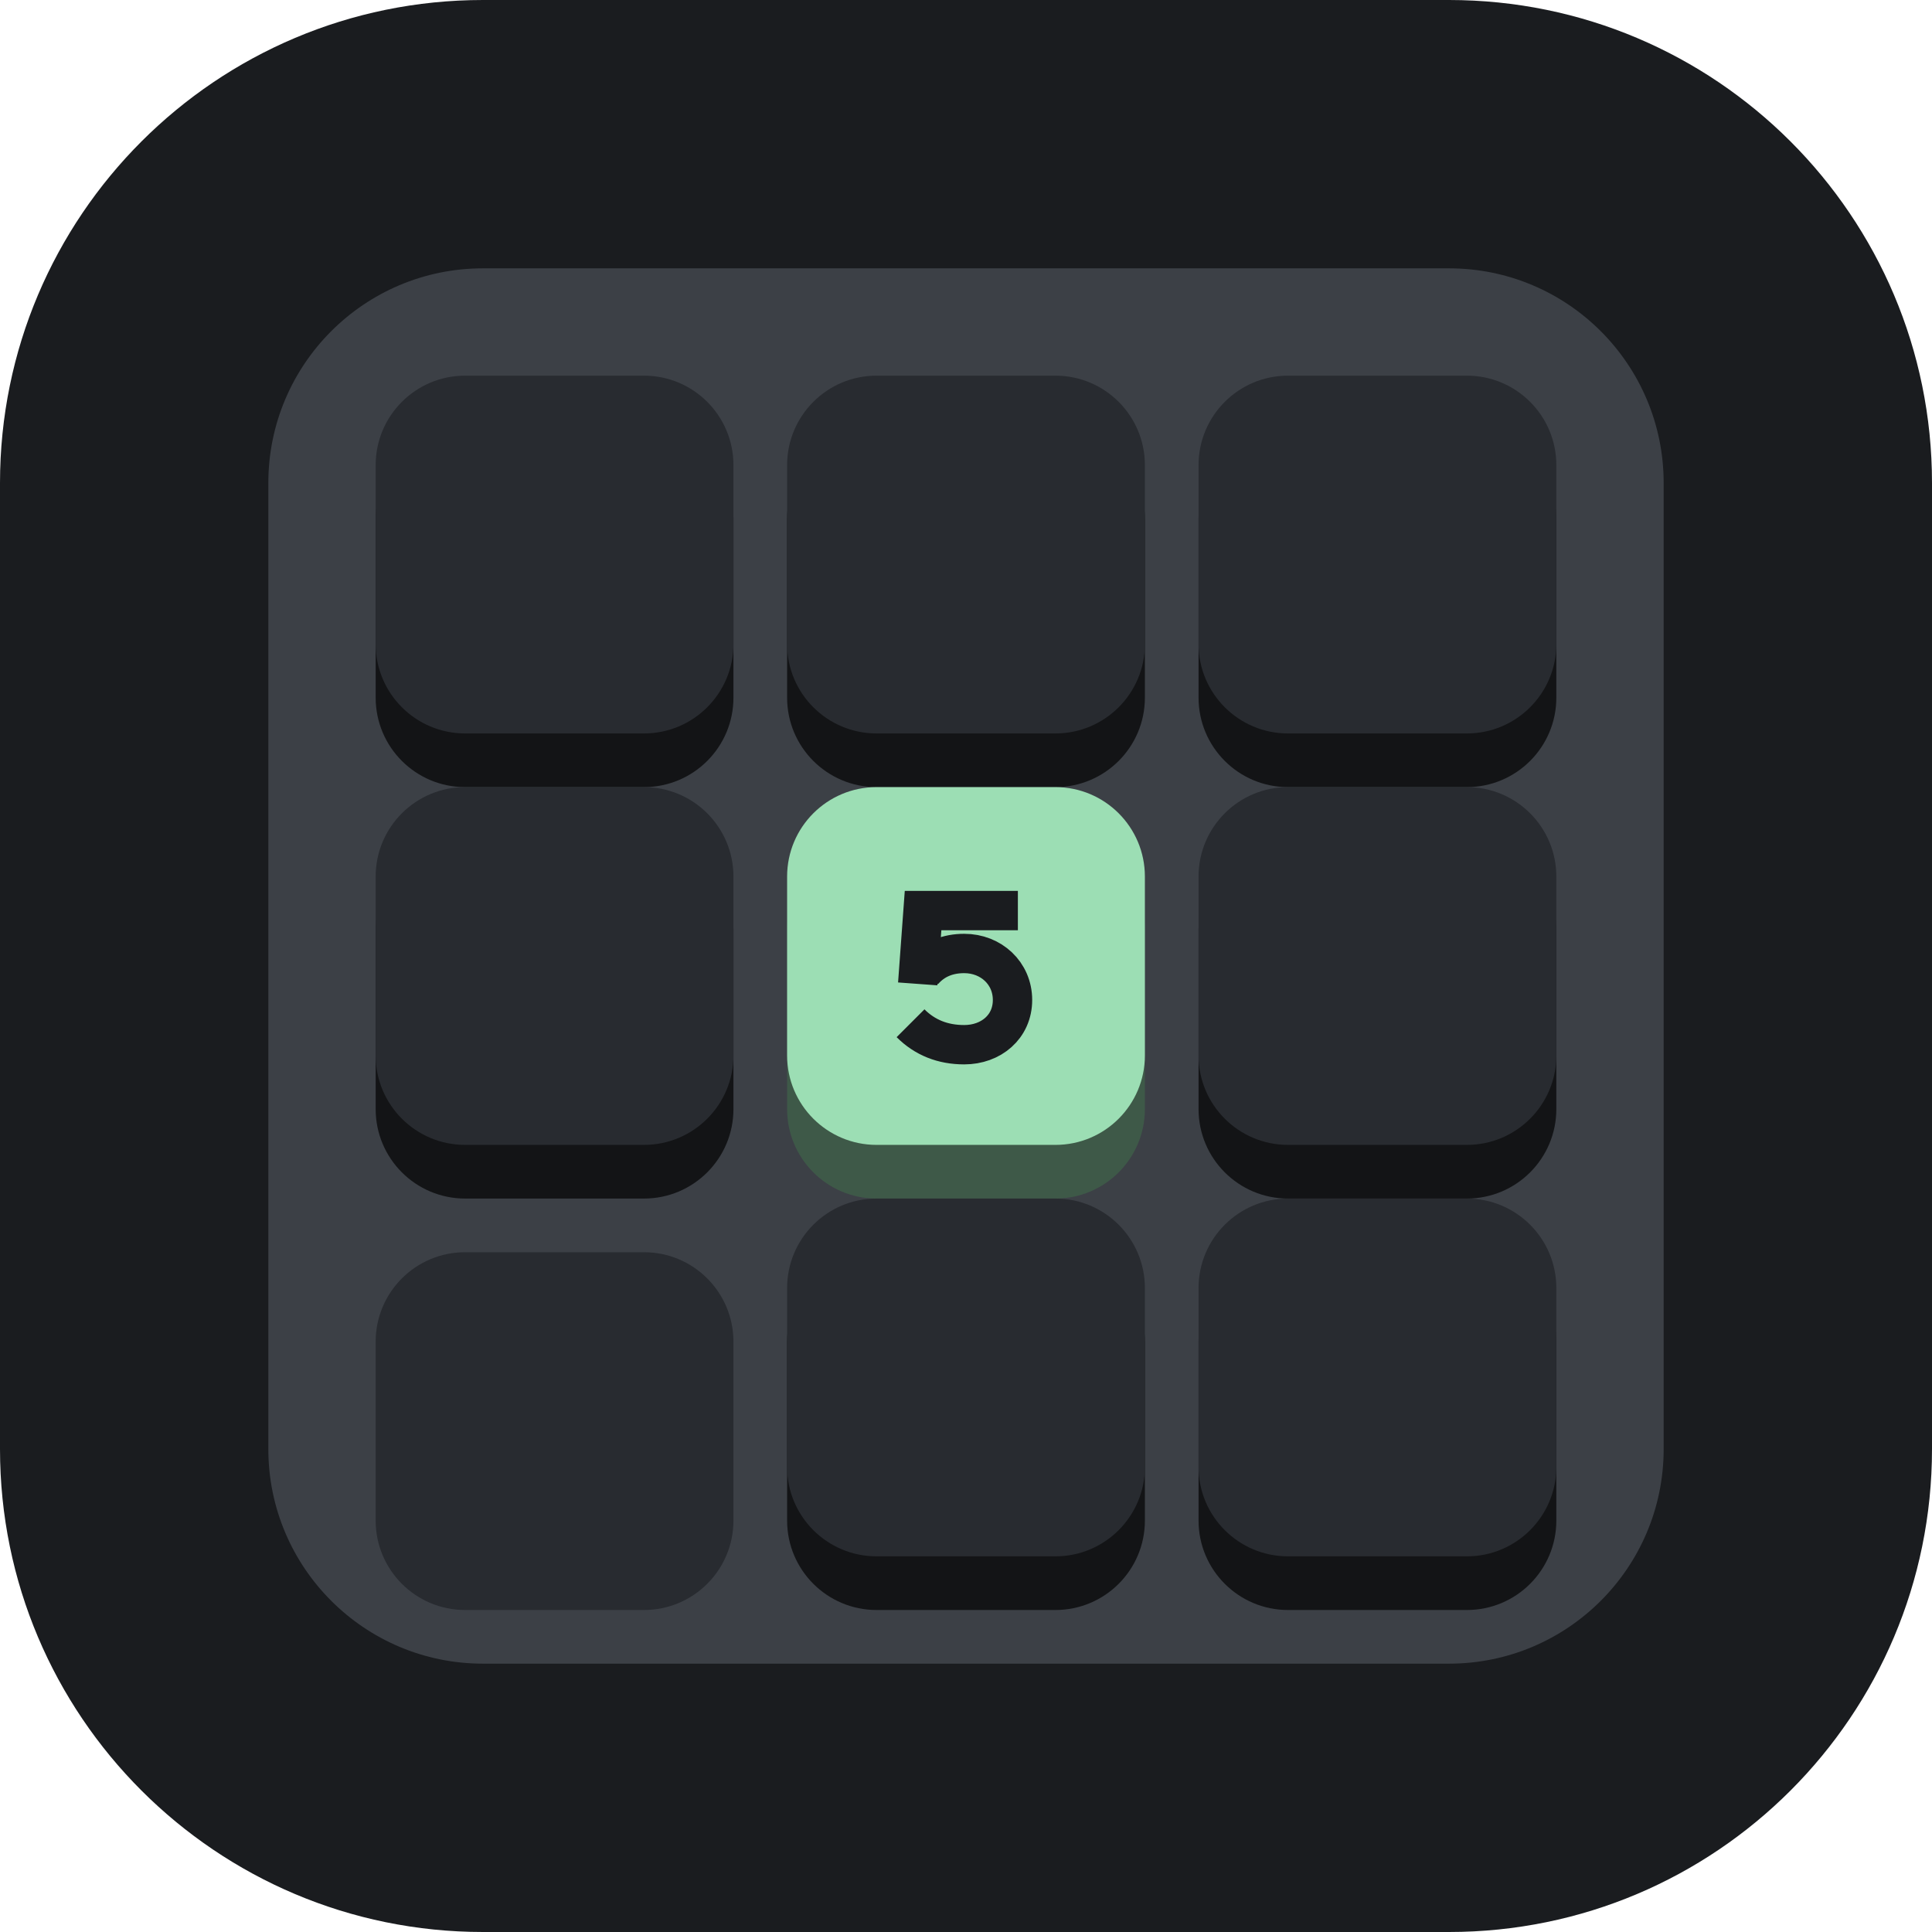
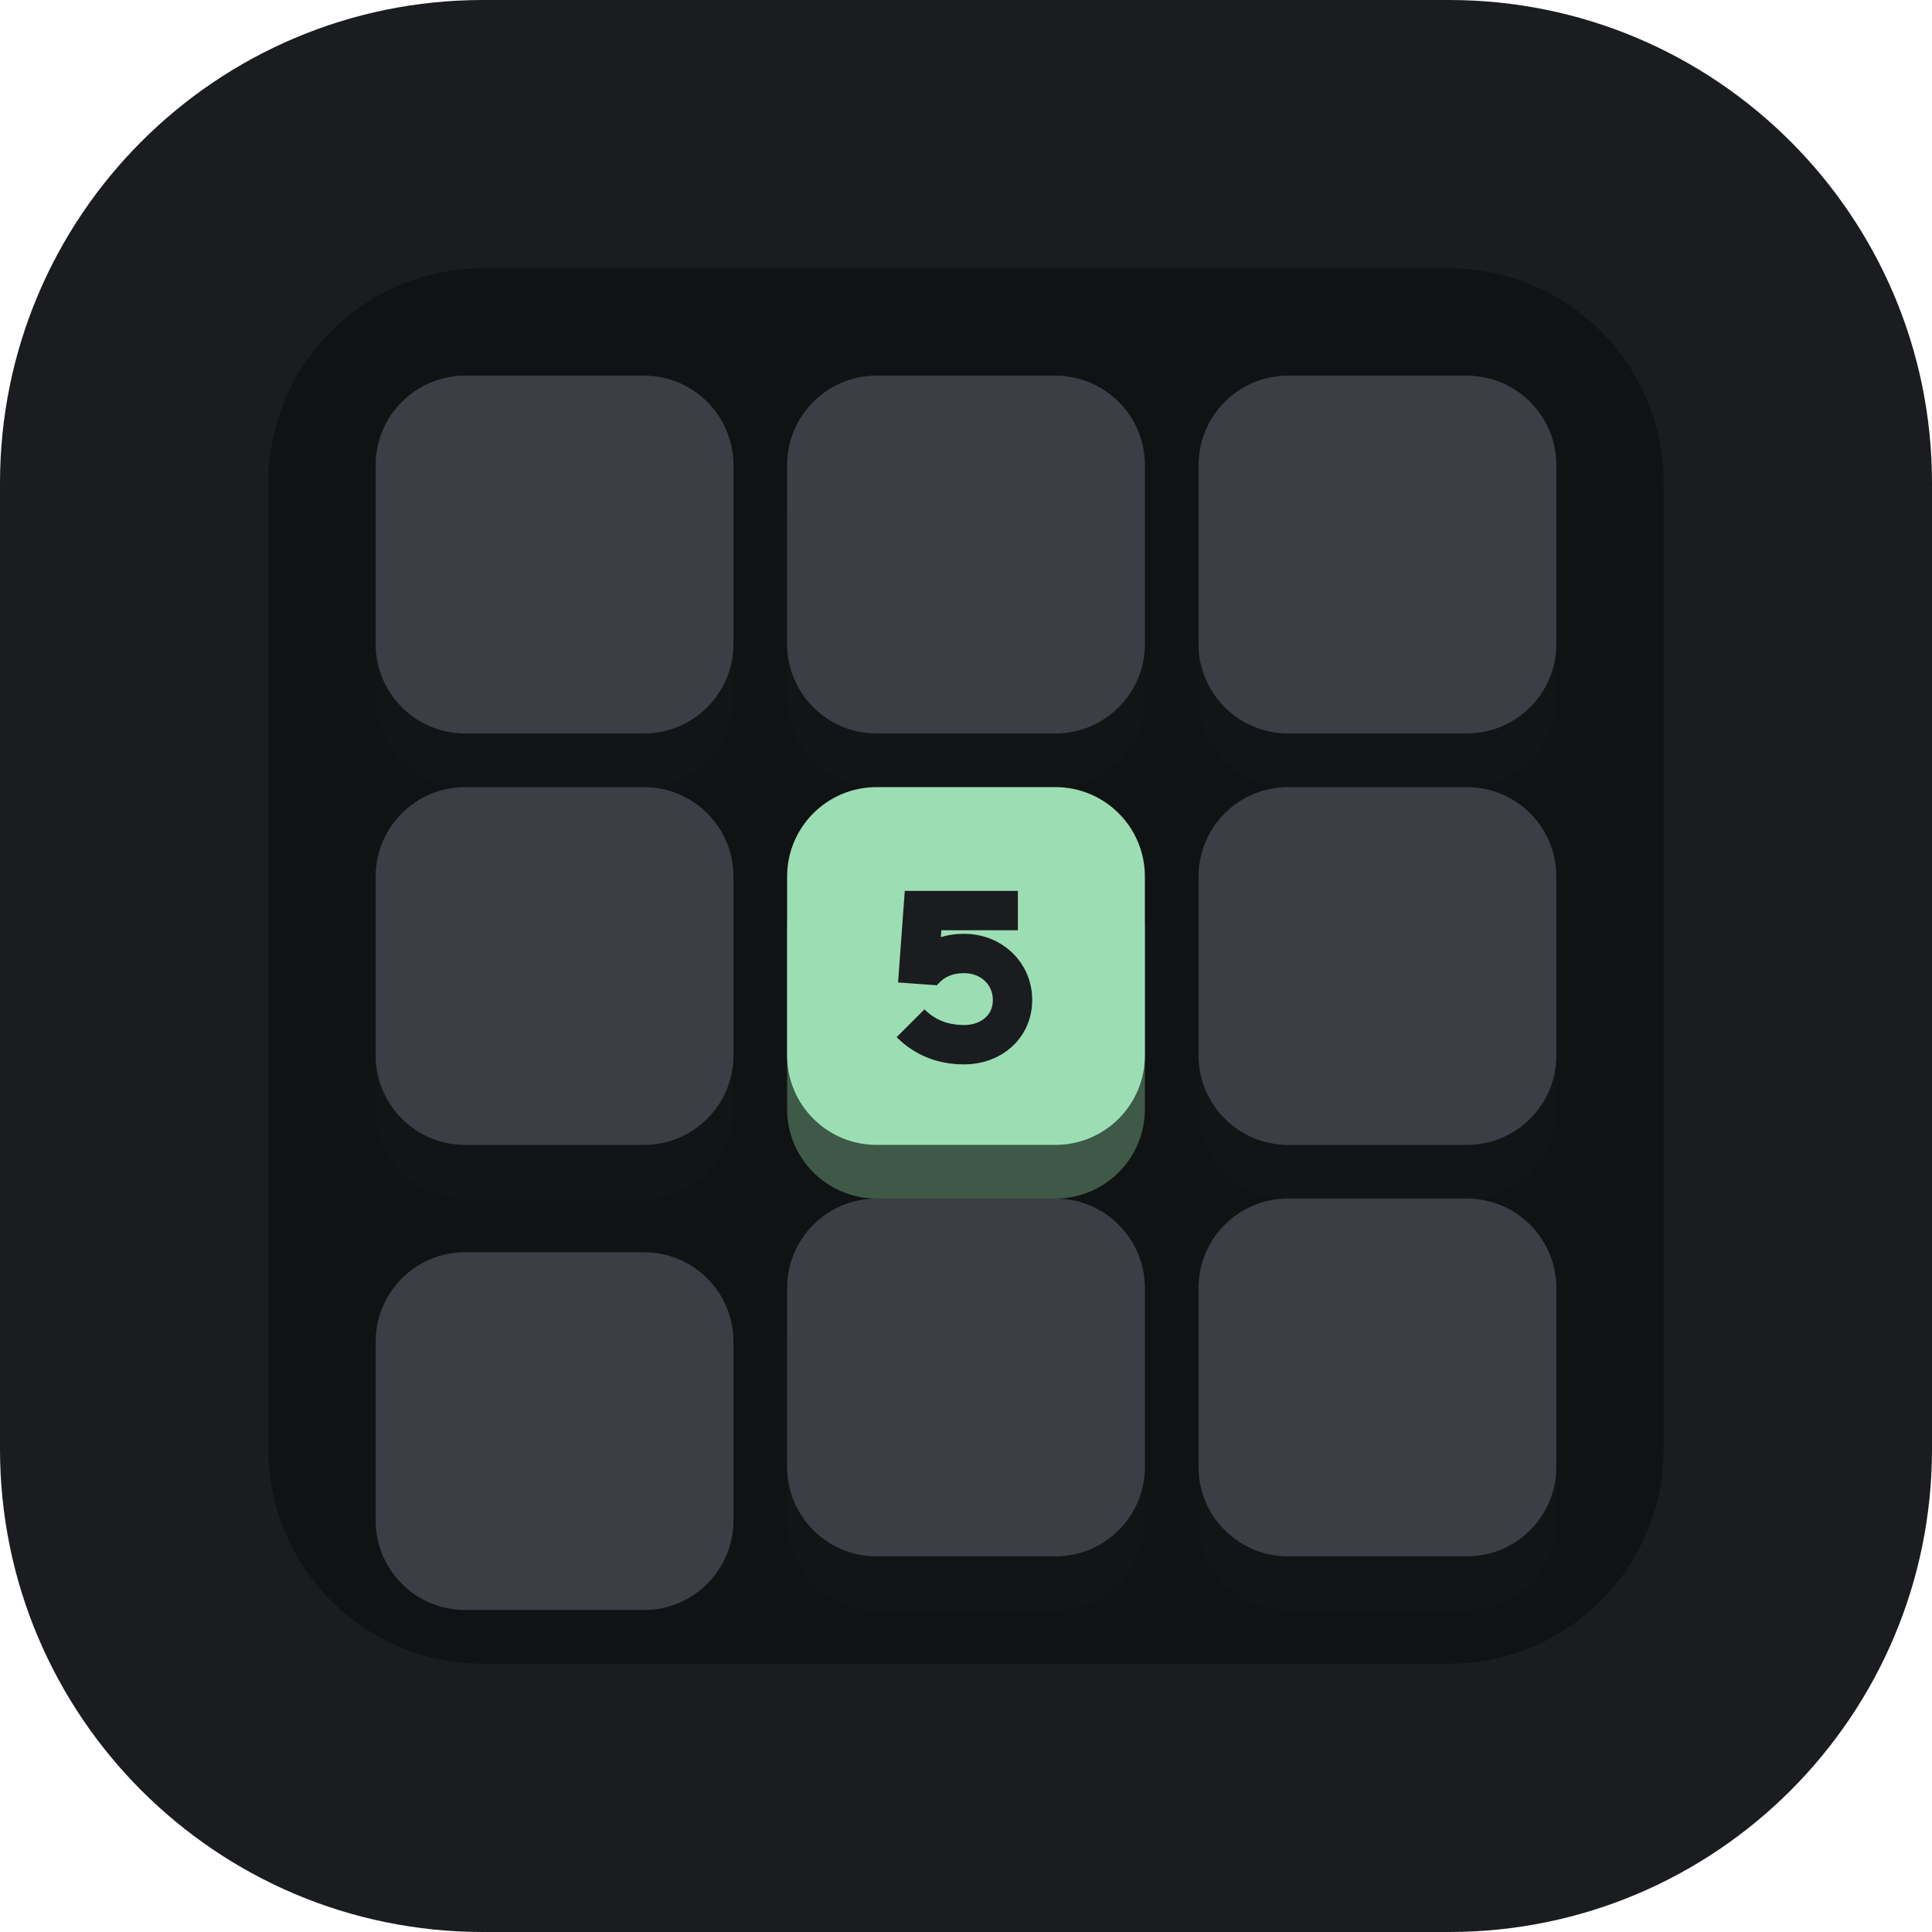
<svg xmlns="http://www.w3.org/2000/svg" viewBox="0 0 108 108">
  <clipPath id="icon-shape">
    <rect width="108" height="108" rx="27" />
  </clipPath>
  <g clip-path="url(#icon-shape)">
    <svg viewBox="0 0 108 108">
      <rect width="108" height="108" fill="#1A1C1F" />
-       <rect x="15" y="15" width="78" height="78" rx="12" fill="#3C4046" />
+       <rect x="15" y="15" width="78" height="78" rx="12" fill="#111214" />
      <rect x="21" y="24" width="20" height="20" rx="5" fill="#131416" />
-       <rect x="21" y="21" width="20" height="20" rx="5" fill="#282B30" />
+       <rect x="21" y="21" width="20" height="20" rx="5" fill="#3B3F45" />
      <rect x="44" y="24" width="20" height="20" rx="5" fill="#131416" />
-       <rect x="44" y="21" width="20" height="20" rx="5" fill="#282B30" />
+       <rect x="44" y="21" width="20" height="20" rx="5" fill="#3B3F45" />
      <rect x="67" y="24" width="20" height="20" rx="5" fill="#131416" />
-       <rect x="67" y="21" width="20" height="20" rx="5" fill="#282B30" />
+       <rect x="67" y="21" width="20" height="20" rx="5" fill="#3B3F45" />
      <rect x="21" y="47" width="20" height="20" rx="5" fill="#131416" />
-       <rect x="21" y="44" width="20" height="20" rx="5" fill="#282B30" />
+       <rect x="21" y="44" width="20" height="20" rx="5" fill="#3B3F45" />
      <rect x="44" y="47" width="20" height="20" rx="5" fill="#3E5948" />
      <rect x="44" y="44" width="20" height="20" rx="5" fill="#9CDEB4" />
      <rect x="67" y="47" width="20" height="20" rx="5" fill="#131416" />
-       <rect x="67" y="44" width="20" height="20" rx="5" fill="#282B30" />
-       <rect x="21" y="70" width="20" height="20" rx="5" fill="#282B30" />
+       <rect x="67" y="44" width="20" height="20" rx="5" fill="#3B3F45" />
+       <rect x="21" y="70" width="20" height="20" rx="5" fill="#3B3F45" />
      <rect x="44" y="70" width="20" height="20" rx="5" fill="#131416" />
-       <rect x="44" y="67" width="20" height="20" rx="5" fill="#282B30" />
+       <rect x="44" y="67" width="20" height="20" rx="5" fill="#3B3F45" />
      <rect x="67" y="70" width="20" height="20" rx="5" fill="#131416" />
-       <rect x="67" y="67" width="20" height="20" rx="5" fill="#282B30" />
+       <rect x="67" y="67" width="20" height="20" rx="5" fill="#3B3F45" />
      <path d="M56.9 50.9H51.6L51.3 55M51.6 54.3C52.2 53.6 53 53.3 53.9 53.3C55.4 53.3 56.6 54.4 56.6 55.9C56.6 57.4 55.4 58.4 53.9 58.4C52.7 58.4 51.7 58 50.9 57.2" fill="none" stroke="#1A1C1F" stroke-width="2.2" />
    </svg>
  </g>
</svg>
